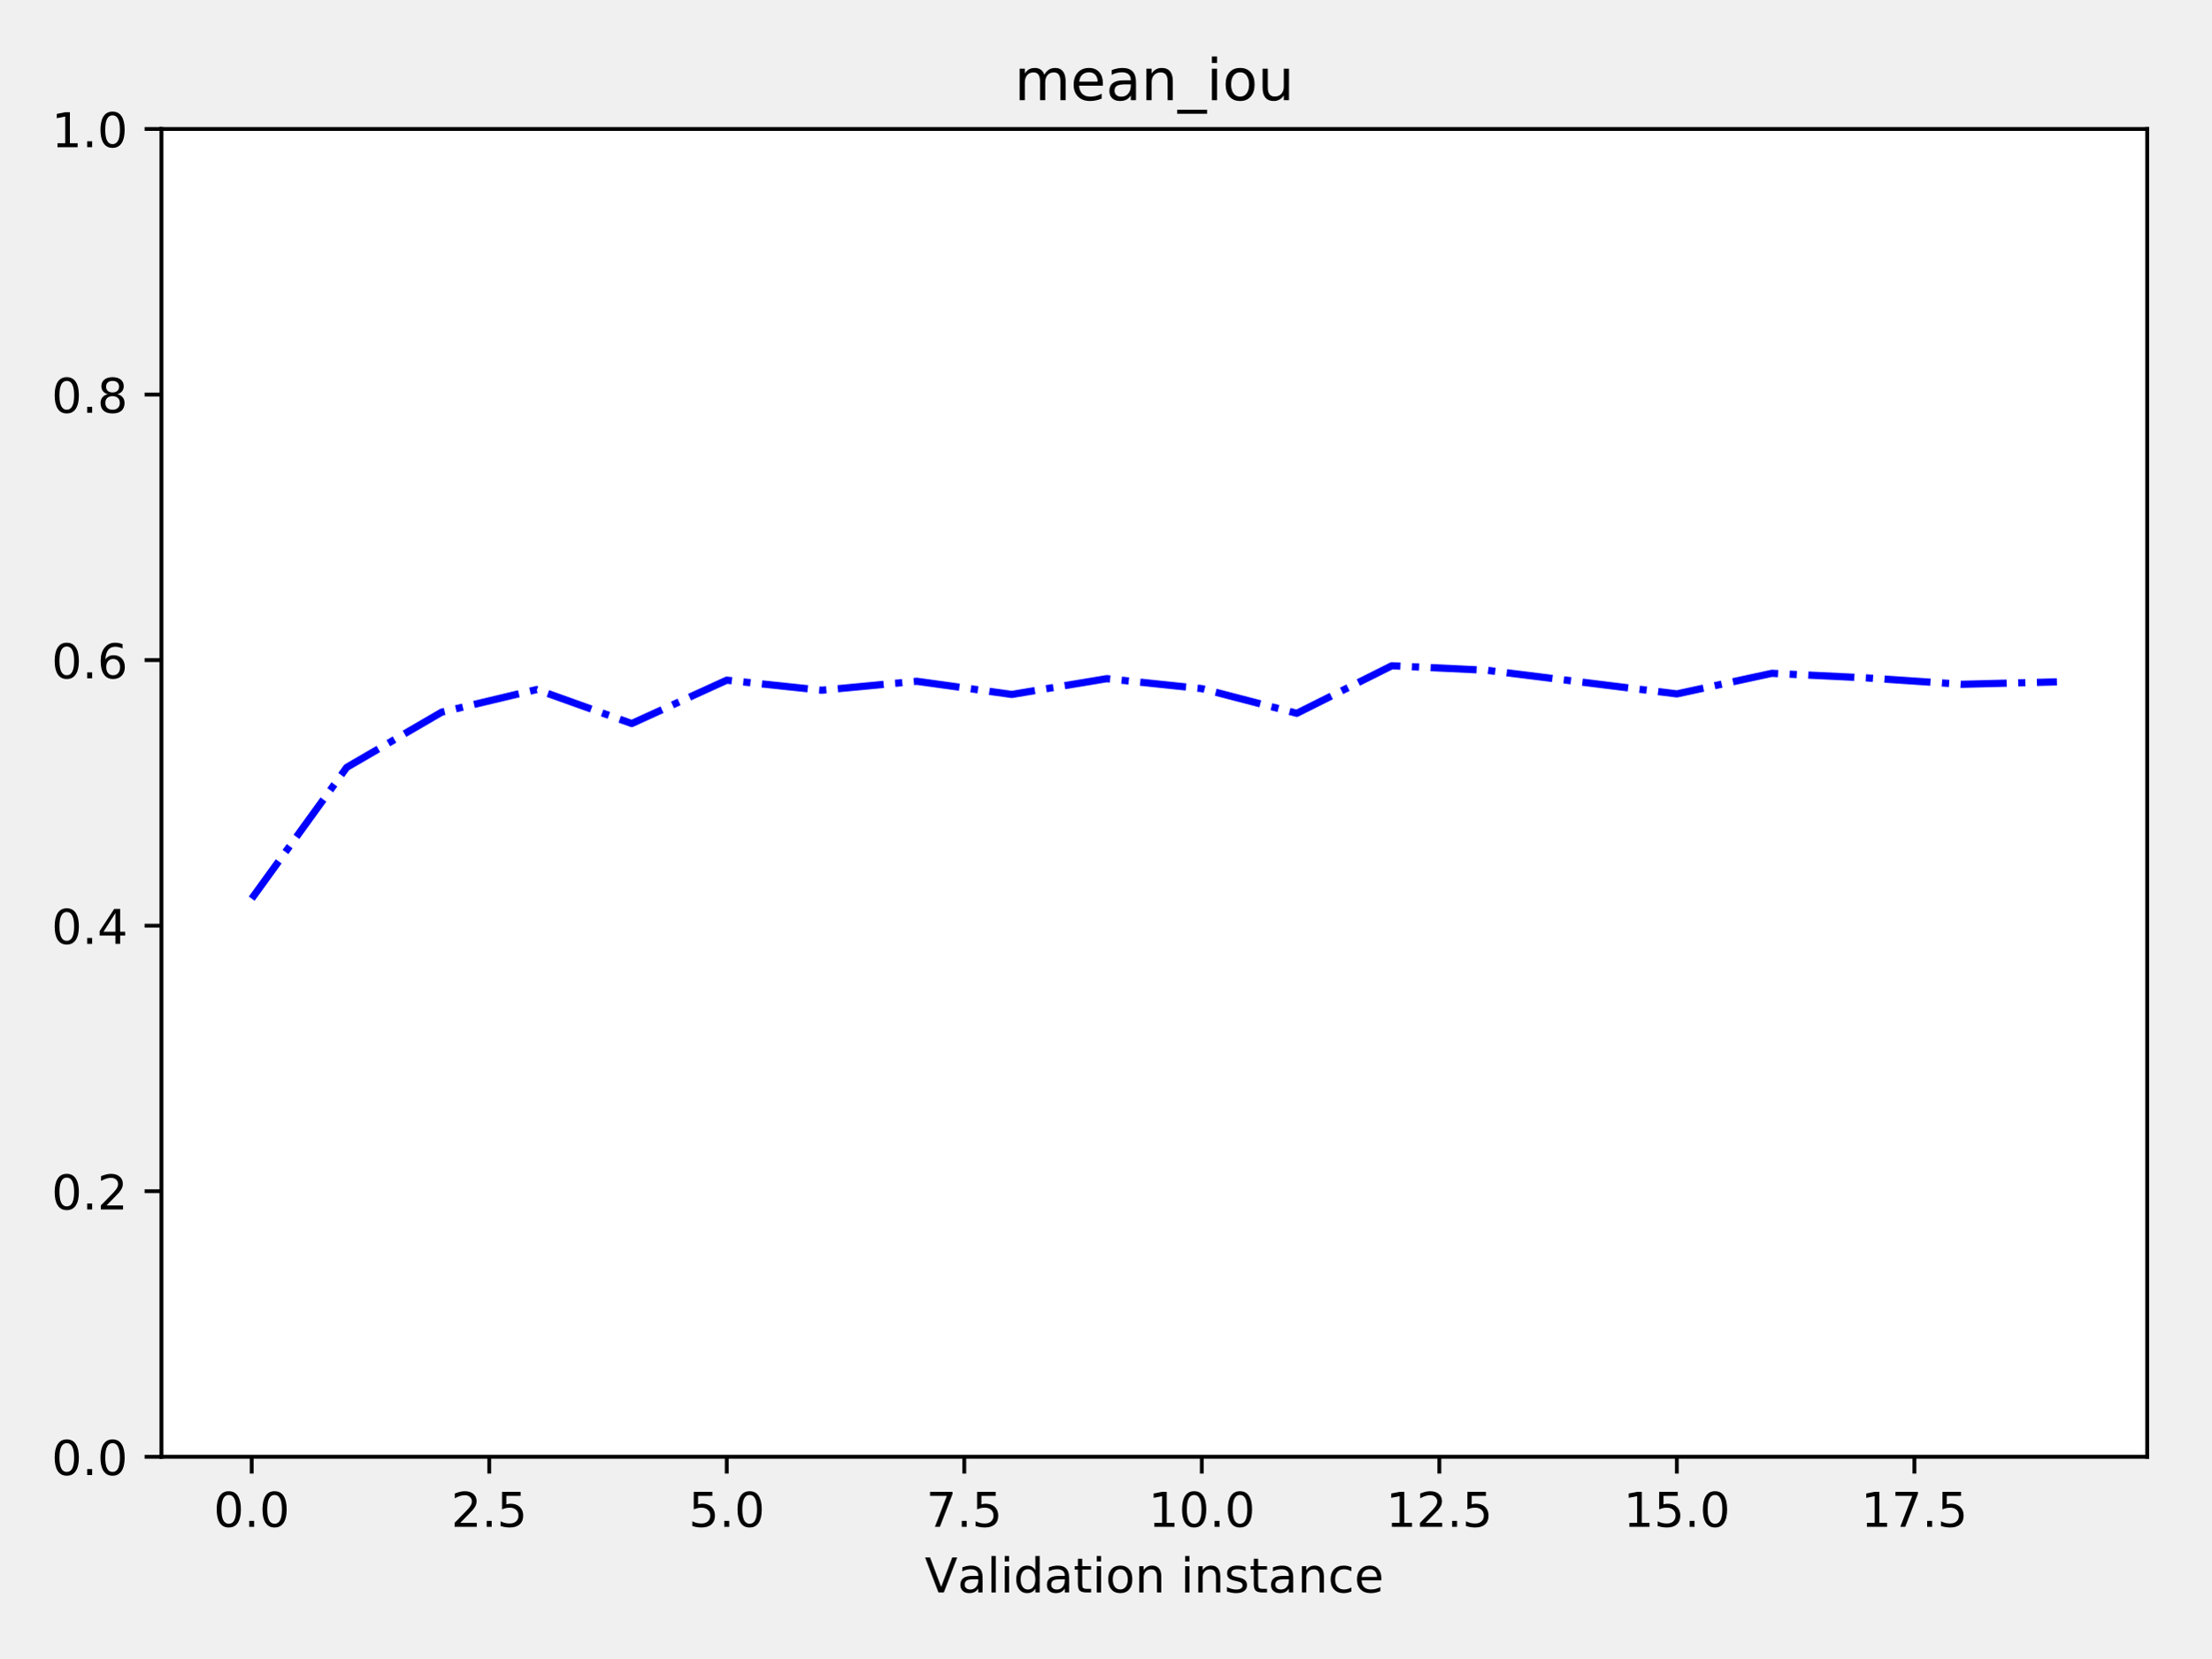
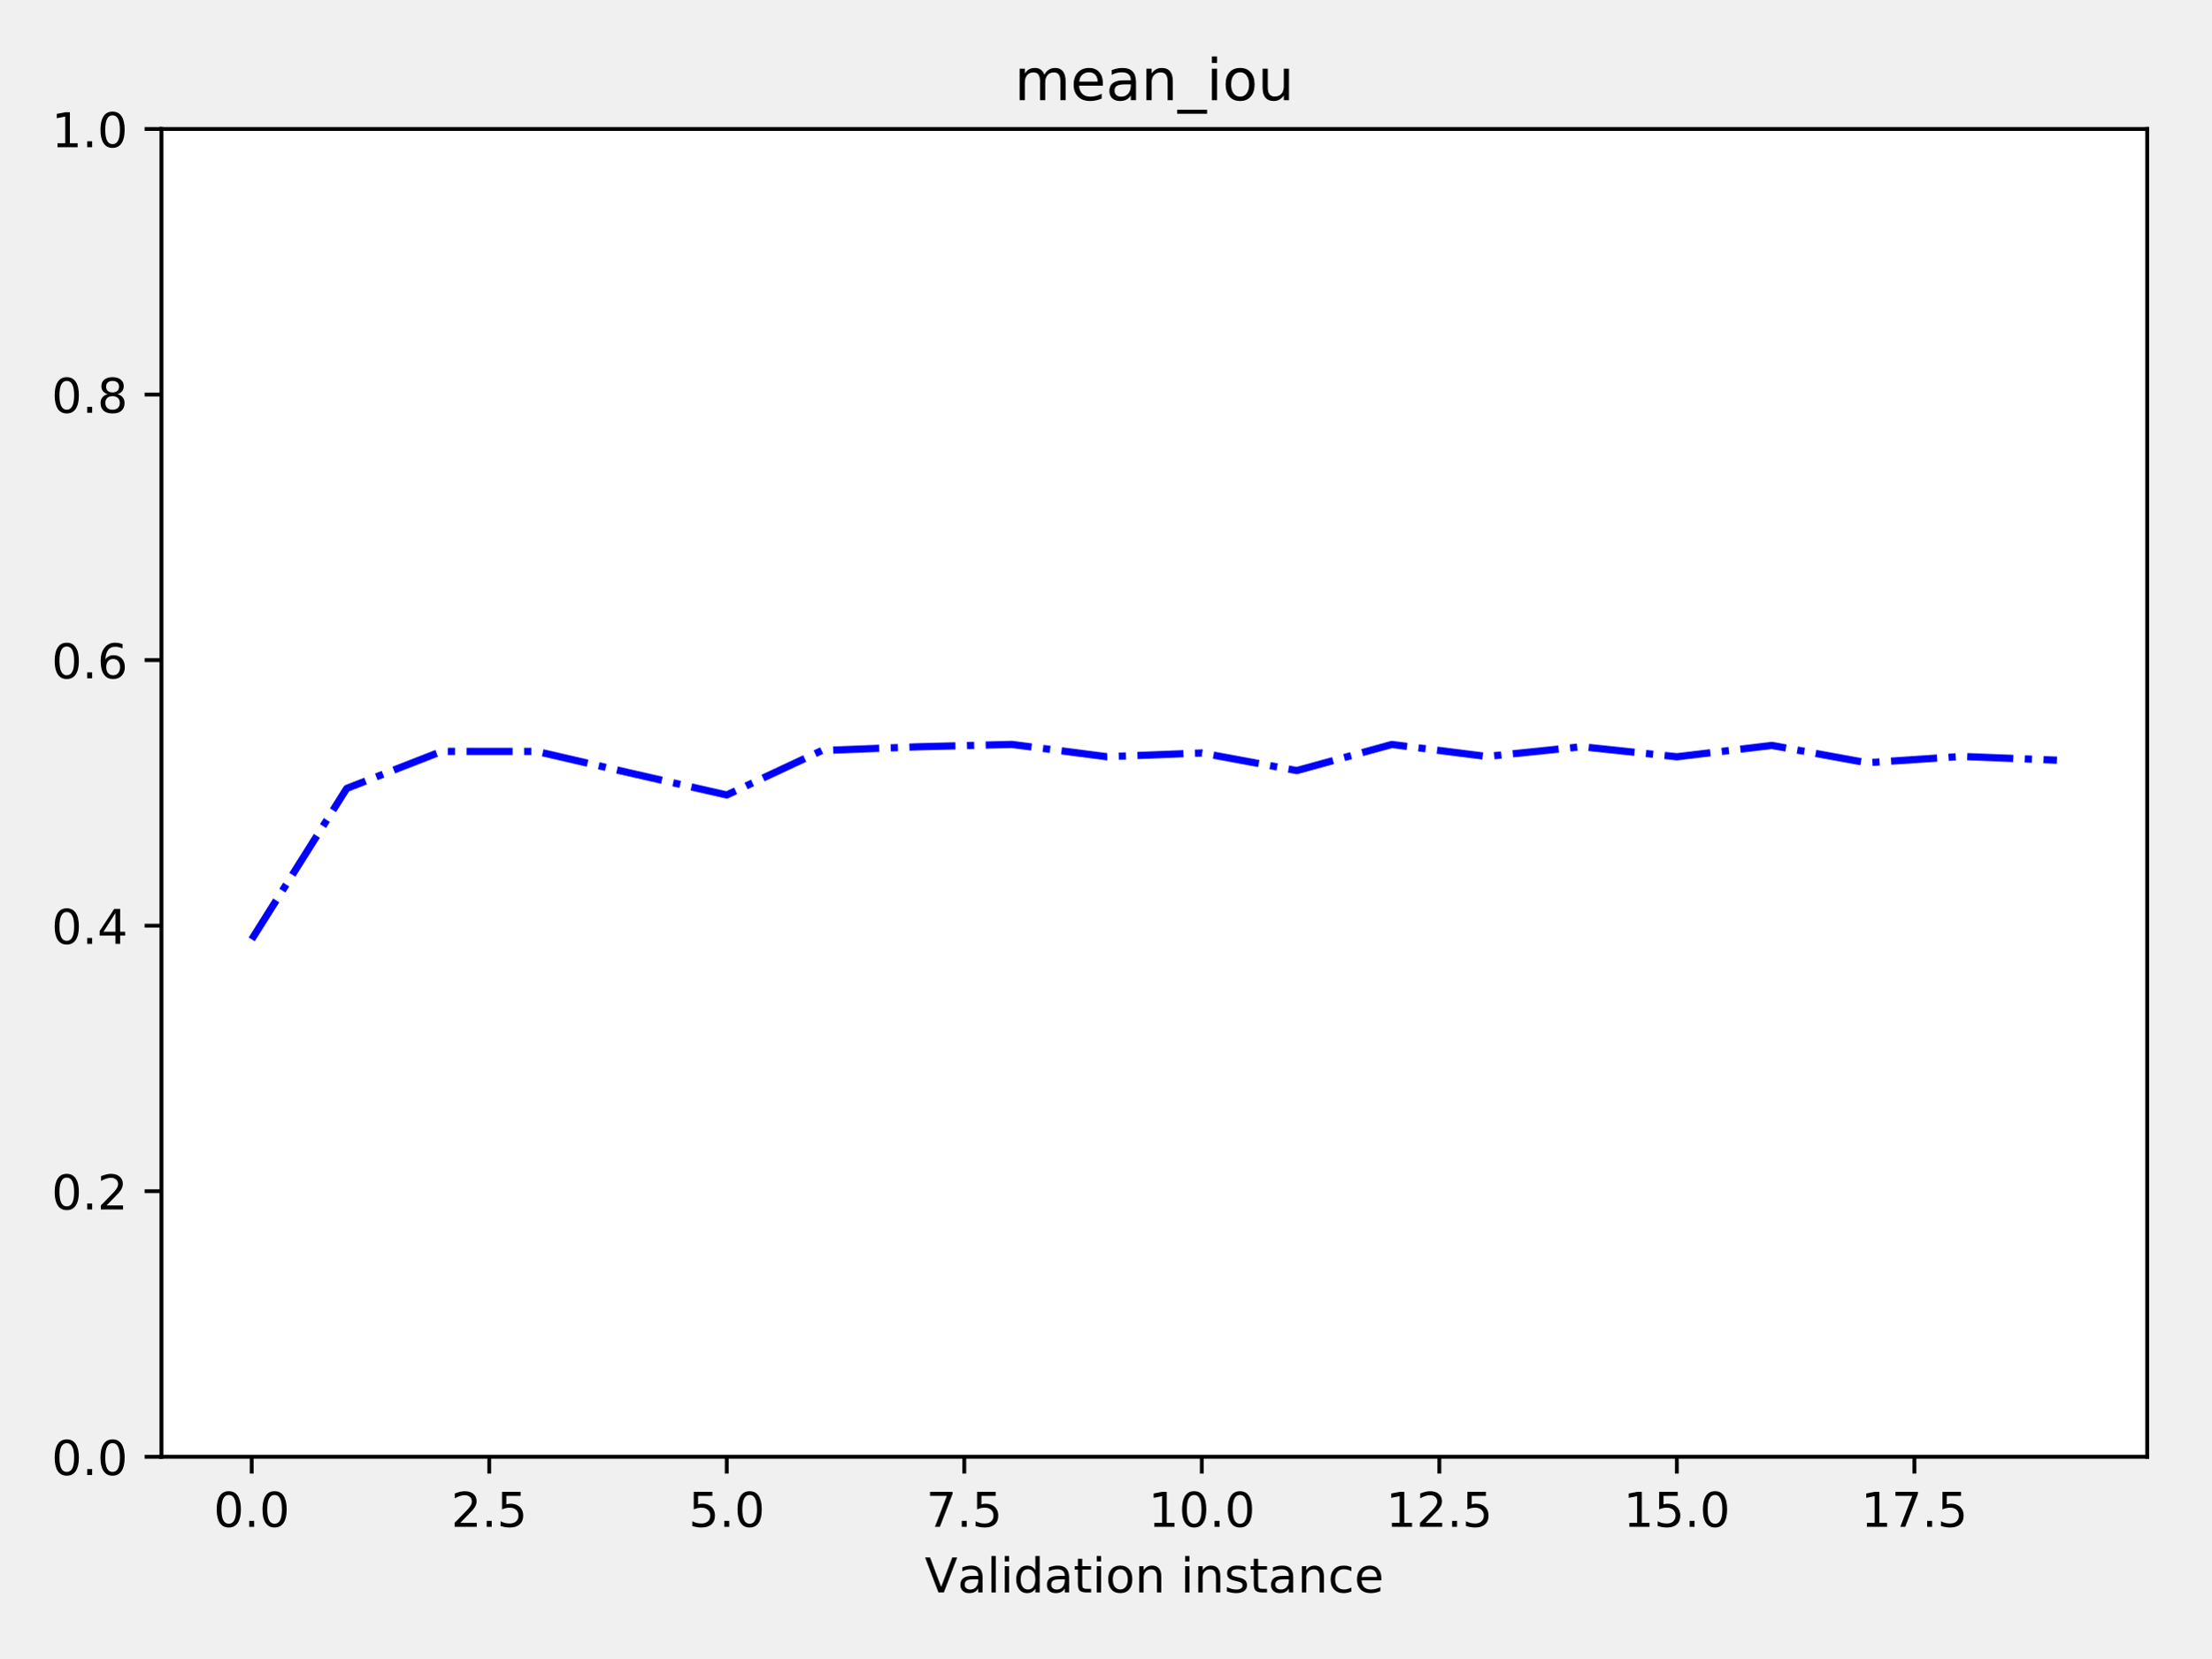
<svg xmlns="http://www.w3.org/2000/svg" xmlns:xlink="http://www.w3.org/1999/xlink" height="345.6pt" version="1.1" viewBox="0 0 460.8 345.6" width="460.8pt">
  <defs>
    <style type="text/css">
*{stroke-linecap:butt;stroke-linejoin:round;}
  </style>
  </defs>
  <g id="figure_1">
    <g id="axes_1">
      <g id="patch_1">
        <path d="M 33.64 303.64  L 447.48 303.64  L 447.48 26.88  L 33.64 26.88  z " style="fill:#ffffff;" />
      </g>
      <g id="matplotlib.axis_1">
        <g id="xtick_1">
          <g id="line2d_1">
            <defs>
-               <path d="M 0 0  L 0 3.5  " id="m2ec5767759" style="stroke:#000000;stroke-width:0.8;" />
-             </defs>
-             <g>
-               <use style="stroke:#000000;stroke-width:0.8;" x="52.451" xlink:href="#m2ec5767759" y="303.64" />
+               <path d="M 0 0  L 0 3.5  " id="md04636bf20" style="stroke:#000000;stroke-width:0.8;" />
+             </defs>
+             <g>
+               <use style="stroke:#000000;stroke-width:0.8;" x="52.451" xlink:href="#md04636bf20" y="303.64" />
            </g>
          </g>
          <g id="text_1">
            <defs>
              <path d="M 31.781 66.406  Q 24.172 66.406 20.328 58.906  Q 16.5 51.422 16.5 36.375  Q 16.5 21.391 20.328 13.891  Q 24.172 6.391 31.781 6.391  Q 39.453 6.391 43.281 13.891  Q 47.125 21.391 47.125 36.375  Q 47.125 51.422 43.281 58.906  Q 39.453 66.406 31.781 66.406  z M 31.781 74.219  Q 44.047 74.219 50.516 64.516  Q 56.984 54.828 56.984 36.375  Q 56.984 17.969 50.516 8.266  Q 44.047 -1.422 31.781 -1.422  Q 19.531 -1.422 13.062 8.266  Q 6.594 17.969 6.594 36.375  Q 6.594 54.828 13.062 64.516  Q 19.531 74.219 31.781 74.219  z " id="DejaVuSans-30" />
              <path d="M 10.688 12.406  L 21 12.406  L 21 0  L 10.688 0  z " id="DejaVuSans-2e" />
            </defs>
            <g transform="translate(44.49935 318.2384)scale(0.1 -0.1)">
              <use xlink:href="#DejaVuSans-30" />
              <use x="63.623" xlink:href="#DejaVuSans-2e" />
              <use x="95.41" xlink:href="#DejaVuSans-30" />
            </g>
          </g>
        </g>
        <g id="xtick_2">
          <g id="line2d_2">
            <g>
-               <use style="stroke:#000000;stroke-width:0.8;" x="101.953" xlink:href="#m2ec5767759" y="303.64" />
+               <use style="stroke:#000000;stroke-width:0.8;" x="101.953" xlink:href="#md04636bf20" y="303.64" />
            </g>
          </g>
          <g id="text_2">
            <defs>
              <path d="M 19.188 8.297  L 53.609 8.297  L 53.609 0  L 7.328 0  L 7.328 8.297  Q 12.938 14.109 22.625 23.891  Q 32.328 33.688 34.812 36.531  Q 39.547 41.844 41.422 45.531  Q 43.312 49.219 43.312 52.781  Q 43.312 58.594 39.234 62.25  Q 35.156 65.922 28.609 65.922  Q 23.969 65.922 18.812 64.312  Q 13.672 62.703 7.812 59.422  L 7.812 69.391  Q 13.766 71.781 18.938 73  Q 24.125 74.219 28.422 74.219  Q 39.75 74.219 46.484 68.547  Q 53.219 62.891 53.219 53.422  Q 53.219 48.922 51.531 44.891  Q 49.859 40.875 45.406 35.406  Q 44.188 33.984 37.641 27.219  Q 31.109 20.453 19.188 8.297  z " id="DejaVuSans-32" />
              <path d="M 10.797 72.906  L 49.516 72.906  L 49.516 64.594  L 19.828 64.594  L 19.828 46.734  Q 21.969 47.469 24.109 47.828  Q 26.266 48.188 28.422 48.188  Q 40.625 48.188 47.75 41.5  Q 54.891 34.812 54.891 23.391  Q 54.891 11.625 47.562 5.094  Q 40.234 -1.422 26.906 -1.422  Q 22.312 -1.422 17.547 -0.641  Q 12.797 0.141 7.719 1.703  L 7.719 11.625  Q 12.109 9.234 16.797 8.062  Q 21.484 6.891 26.703 6.891  Q 35.156 6.891 40.078 11.328  Q 45.016 15.766 45.016 23.391  Q 45.016 31 40.078 35.438  Q 35.156 39.891 26.703 39.891  Q 22.75 39.891 18.812 39.016  Q 14.891 38.141 10.797 36.281  z " id="DejaVuSans-35" />
            </defs>
            <g transform="translate(94.00174 318.2384)scale(0.1 -0.1)">
              <use xlink:href="#DejaVuSans-32" />
              <use x="63.623" xlink:href="#DejaVuSans-2e" />
              <use x="95.41" xlink:href="#DejaVuSans-35" />
            </g>
          </g>
        </g>
        <g id="xtick_3">
          <g id="line2d_3">
            <g>
-               <use style="stroke:#000000;stroke-width:0.8;" x="151.456" xlink:href="#m2ec5767759" y="303.64" />
+               <use style="stroke:#000000;stroke-width:0.8;" x="151.456" xlink:href="#md04636bf20" y="303.64" />
            </g>
          </g>
          <g id="text_3">
            <g transform="translate(143.5041 318.2384)scale(0.1 -0.1)">
              <use xlink:href="#DejaVuSans-35" />
              <use x="63.623" xlink:href="#DejaVuSans-2e" />
              <use x="95.41" xlink:href="#DejaVuSans-30" />
            </g>
          </g>
        </g>
        <g id="xtick_4">
          <g id="line2d_4">
            <g>
-               <use style="stroke:#000000;stroke-width:0.8;" x="200.958" xlink:href="#m2ec5767759" y="303.64" />
+               <use style="stroke:#000000;stroke-width:0.8;" x="200.958" xlink:href="#md04636bf20" y="303.64" />
            </g>
          </g>
          <g id="text_4">
            <defs>
              <path d="M 8.203 72.906  L 55.078 72.906  L 55.078 68.703  L 28.609 0  L 18.312 0  L 43.219 64.594  L 8.203 64.594  z " id="DejaVuSans-37" />
            </defs>
            <g transform="translate(193.0065 318.2384)scale(0.1 -0.1)">
              <use xlink:href="#DejaVuSans-37" />
              <use x="63.623" xlink:href="#DejaVuSans-2e" />
              <use x="95.41" xlink:href="#DejaVuSans-35" />
            </g>
          </g>
        </g>
        <g id="xtick_5">
          <g id="line2d_5">
            <g>
-               <use style="stroke:#000000;stroke-width:0.8;" x="250.46" xlink:href="#m2ec5767759" y="303.64" />
+               <use style="stroke:#000000;stroke-width:0.8;" x="250.46" xlink:href="#md04636bf20" y="303.64" />
            </g>
          </g>
          <g id="text_5">
            <defs>
              <path d="M 12.406 8.297  L 28.516 8.297  L 28.516 63.922  L 10.984 60.406  L 10.984 69.391  L 28.422 72.906  L 38.281 72.906  L 38.281 8.297  L 54.391 8.297  L 54.391 0  L 12.406 0  z " id="DejaVuSans-31" />
            </defs>
            <g transform="translate(239.3277 318.2384)scale(0.1 -0.1)">
              <use xlink:href="#DejaVuSans-31" />
              <use x="63.623" xlink:href="#DejaVuSans-30" />
              <use x="127.246" xlink:href="#DejaVuSans-2e" />
              <use x="159.033" xlink:href="#DejaVuSans-30" />
            </g>
          </g>
        </g>
        <g id="xtick_6">
          <g id="line2d_6">
            <g>
-               <use style="stroke:#000000;stroke-width:0.8;" x="299.963" xlink:href="#m2ec5767759" y="303.64" />
+               <use style="stroke:#000000;stroke-width:0.8;" x="299.963" xlink:href="#md04636bf20" y="303.64" />
            </g>
          </g>
          <g id="text_6">
            <g transform="translate(288.8301 318.2384)scale(0.1 -0.1)">
              <use xlink:href="#DejaVuSans-31" />
              <use x="63.623" xlink:href="#DejaVuSans-32" />
              <use x="127.246" xlink:href="#DejaVuSans-2e" />
              <use x="159.033" xlink:href="#DejaVuSans-35" />
            </g>
          </g>
        </g>
        <g id="xtick_7">
          <g id="line2d_7">
            <g>
-               <use style="stroke:#000000;stroke-width:0.8;" x="349.465" xlink:href="#m2ec5767759" y="303.64" />
+               <use style="stroke:#000000;stroke-width:0.8;" x="349.465" xlink:href="#md04636bf20" y="303.64" />
            </g>
          </g>
          <g id="text_7">
            <g transform="translate(338.3325 318.2384)scale(0.1 -0.1)">
              <use xlink:href="#DejaVuSans-31" />
              <use x="63.623" xlink:href="#DejaVuSans-35" />
              <use x="127.246" xlink:href="#DejaVuSans-2e" />
              <use x="159.033" xlink:href="#DejaVuSans-30" />
            </g>
          </g>
        </g>
        <g id="xtick_8">
          <g id="line2d_8">
            <g>
-               <use style="stroke:#000000;stroke-width:0.8;" x="398.968" xlink:href="#m2ec5767759" y="303.64" />
+               <use style="stroke:#000000;stroke-width:0.8;" x="398.968" xlink:href="#md04636bf20" y="303.64" />
            </g>
          </g>
          <g id="text_8">
            <g transform="translate(387.8348 318.2384)scale(0.1 -0.1)">
              <use xlink:href="#DejaVuSans-31" />
              <use x="63.623" xlink:href="#DejaVuSans-37" />
              <use x="127.246" xlink:href="#DejaVuSans-2e" />
              <use x="159.033" xlink:href="#DejaVuSans-35" />
            </g>
          </g>
        </g>
        <g id="text_9">
          <defs>
            <path d="M 28.609 0  L 0.781 72.906  L 11.078 72.906  L 34.188 11.531  L 57.328 72.906  L 67.578 72.906  L 39.797 0  z " id="DejaVuSans-56" />
            <path d="M 34.281 27.484  Q 23.391 27.484 19.188 25  Q 14.984 22.516 14.984 16.5  Q 14.984 11.719 18.141 8.906  Q 21.297 6.109 26.703 6.109  Q 34.188 6.109 38.703 11.406  Q 43.219 16.703 43.219 25.484  L 43.219 27.484  z M 52.203 31.203  L 52.203 0  L 43.219 0  L 43.219 8.297  Q 40.141 3.328 35.547 0.953  Q 30.953 -1.422 24.312 -1.422  Q 15.922 -1.422 10.953 3.297  Q 6 8.016 6 15.922  Q 6 25.141 12.172 29.828  Q 18.359 34.516 30.609 34.516  L 43.219 34.516  L 43.219 35.406  Q 43.219 41.609 39.141 45  Q 35.062 48.391 27.688 48.391  Q 23 48.391 18.547 47.266  Q 14.109 46.141 10.016 43.891  L 10.016 52.203  Q 14.938 54.109 19.578 55.047  Q 24.219 56 28.609 56  Q 40.484 56 46.344 49.844  Q 52.203 43.703 52.203 31.203  z " id="DejaVuSans-61" />
            <path d="M 9.422 75.984  L 18.406 75.984  L 18.406 0  L 9.422 0  z " id="DejaVuSans-6c" />
            <path d="M 9.422 54.688  L 18.406 54.688  L 18.406 0  L 9.422 0  z M 9.422 75.984  L 18.406 75.984  L 18.406 64.594  L 9.422 64.594  z " id="DejaVuSans-69" />
            <path d="M 45.406 46.391  L 45.406 75.984  L 54.391 75.984  L 54.391 0  L 45.406 0  L 45.406 8.203  Q 42.578 3.328 38.25 0.953  Q 33.938 -1.422 27.875 -1.422  Q 17.969 -1.422 11.734 6.484  Q 5.516 14.406 5.516 27.297  Q 5.516 40.188 11.734 48.094  Q 17.969 56 27.875 56  Q 33.938 56 38.25 53.625  Q 42.578 51.266 45.406 46.391  z M 14.797 27.297  Q 14.797 17.391 18.875 11.75  Q 22.953 6.109 30.078 6.109  Q 37.203 6.109 41.297 11.75  Q 45.406 17.391 45.406 27.297  Q 45.406 37.203 41.297 42.844  Q 37.203 48.484 30.078 48.484  Q 22.953 48.484 18.875 42.844  Q 14.797 37.203 14.797 27.297  z " id="DejaVuSans-64" />
            <path d="M 18.312 70.219  L 18.312 54.688  L 36.812 54.688  L 36.812 47.703  L 18.312 47.703  L 18.312 18.016  Q 18.312 11.328 20.141 9.422  Q 21.969 7.516 27.594 7.516  L 36.812 7.516  L 36.812 0  L 27.594 0  Q 17.188 0 13.234 3.875  Q 9.281 7.766 9.281 18.016  L 9.281 47.703  L 2.688 47.703  L 2.688 54.688  L 9.281 54.688  L 9.281 70.219  z " id="DejaVuSans-74" />
            <path d="M 30.609 48.391  Q 23.391 48.391 19.188 42.75  Q 14.984 37.109 14.984 27.297  Q 14.984 17.484 19.156 11.844  Q 23.344 6.203 30.609 6.203  Q 37.797 6.203 41.984 11.859  Q 46.188 17.531 46.188 27.297  Q 46.188 37.016 41.984 42.703  Q 37.797 48.391 30.609 48.391  z M 30.609 56  Q 42.328 56 49.016 48.375  Q 55.719 40.766 55.719 27.297  Q 55.719 13.875 49.016 6.219  Q 42.328 -1.422 30.609 -1.422  Q 18.844 -1.422 12.172 6.219  Q 5.516 13.875 5.516 27.297  Q 5.516 40.766 12.172 48.375  Q 18.844 56 30.609 56  z " id="DejaVuSans-6f" />
            <path d="M 54.891 33.016  L 54.891 0  L 45.906 0  L 45.906 32.719  Q 45.906 40.484 42.875 44.328  Q 39.844 48.188 33.797 48.188  Q 26.516 48.188 22.312 43.547  Q 18.109 38.922 18.109 30.906  L 18.109 0  L 9.078 0  L 9.078 54.688  L 18.109 54.688  L 18.109 46.188  Q 21.344 51.125 25.703 53.562  Q 30.078 56 35.797 56  Q 45.219 56 50.047 50.172  Q 54.891 44.344 54.891 33.016  z " id="DejaVuSans-6e" />
            <path id="DejaVuSans-20" />
            <path d="M 44.281 53.078  L 44.281 44.578  Q 40.484 46.531 36.375 47.5  Q 32.281 48.484 27.875 48.484  Q 21.188 48.484 17.844 46.438  Q 14.5 44.391 14.5 40.281  Q 14.5 37.156 16.891 35.375  Q 19.281 33.594 26.516 31.984  L 29.594 31.297  Q 39.156 29.25 43.188 25.516  Q 47.219 21.781 47.219 15.094  Q 47.219 7.469 41.188 3.016  Q 35.156 -1.422 24.609 -1.422  Q 20.219 -1.422 15.453 -0.562  Q 10.688 0.297 5.422 2  L 5.422 11.281  Q 10.406 8.688 15.234 7.391  Q 20.062 6.109 24.812 6.109  Q 31.156 6.109 34.562 8.281  Q 37.984 10.453 37.984 14.406  Q 37.984 18.062 35.516 20.016  Q 33.062 21.969 24.703 23.781  L 21.578 24.516  Q 13.234 26.266 9.516 29.906  Q 5.812 33.547 5.812 39.891  Q 5.812 47.609 11.281 51.797  Q 16.75 56 26.812 56  Q 31.781 56 36.172 55.266  Q 40.578 54.547 44.281 53.078  z " id="DejaVuSans-73" />
            <path d="M 48.781 52.594  L 48.781 44.188  Q 44.969 46.297 41.141 47.344  Q 37.312 48.391 33.406 48.391  Q 24.656 48.391 19.812 42.844  Q 14.984 37.312 14.984 27.297  Q 14.984 17.281 19.812 11.734  Q 24.656 6.203 33.406 6.203  Q 37.312 6.203 41.141 7.25  Q 44.969 8.297 48.781 10.406  L 48.781 2.094  Q 45.016 0.344 40.984 -0.531  Q 36.969 -1.422 32.422 -1.422  Q 20.062 -1.422 12.781 6.344  Q 5.516 14.109 5.516 27.297  Q 5.516 40.672 12.859 48.328  Q 20.219 56 33.016 56  Q 37.156 56 41.109 55.141  Q 45.062 54.297 48.781 52.594  z " id="DejaVuSans-63" />
            <path d="M 56.203 29.594  L 56.203 25.203  L 14.891 25.203  Q 15.484 15.922 20.484 11.062  Q 25.484 6.203 34.422 6.203  Q 39.594 6.203 44.453 7.469  Q 49.312 8.734 54.109 11.281  L 54.109 2.781  Q 49.266 0.734 44.188 -0.344  Q 39.109 -1.422 33.891 -1.422  Q 20.797 -1.422 13.156 6.188  Q 5.516 13.812 5.516 26.812  Q 5.516 40.234 12.766 48.109  Q 20.016 56 32.328 56  Q 43.359 56 49.781 48.891  Q 56.203 41.797 56.203 29.594  z M 47.219 32.234  Q 47.125 39.594 43.094 43.984  Q 39.062 48.391 32.422 48.391  Q 24.906 48.391 20.391 44.141  Q 15.875 39.891 15.188 32.172  z " id="DejaVuSans-65" />
          </defs>
          <g transform="translate(192.717 331.9166)scale(0.1 -0.1)">
            <use xlink:href="#DejaVuSans-56" />
            <use x="68.299" xlink:href="#DejaVuSans-61" />
            <use x="129.578" xlink:href="#DejaVuSans-6c" />
            <use x="157.361" xlink:href="#DejaVuSans-69" />
            <use x="185.145" xlink:href="#DejaVuSans-64" />
            <use x="248.621" xlink:href="#DejaVuSans-61" />
            <use x="309.9" xlink:href="#DejaVuSans-74" />
            <use x="349.109" xlink:href="#DejaVuSans-69" />
            <use x="376.893" xlink:href="#DejaVuSans-6f" />
            <use x="438.074" xlink:href="#DejaVuSans-6e" />
            <use x="501.453" xlink:href="#DejaVuSans-20" />
            <use x="533.24" xlink:href="#DejaVuSans-69" />
            <use x="561.023" xlink:href="#DejaVuSans-6e" />
            <use x="624.402" xlink:href="#DejaVuSans-73" />
            <use x="676.502" xlink:href="#DejaVuSans-74" />
            <use x="715.711" xlink:href="#DejaVuSans-61" />
            <use x="776.99" xlink:href="#DejaVuSans-6e" />
            <use x="840.369" xlink:href="#DejaVuSans-63" />
            <use x="895.35" xlink:href="#DejaVuSans-65" />
          </g>
        </g>
      </g>
      <g id="matplotlib.axis_2">
        <g id="ytick_1">
          <g id="line2d_9">
            <defs>
-               <path d="M 0 0  L -3.5 0  " id="m360deaaf51" style="stroke:#000000;stroke-width:0.8;" />
-             </defs>
-             <g>
-               <use style="stroke:#000000;stroke-width:0.8;" x="33.64" xlink:href="#m360deaaf51" y="303.64" />
+               <path d="M 0 0  L -3.5 0  " id="m2fa8ce9dc8" style="stroke:#000000;stroke-width:0.8;" />
+             </defs>
+             <g>
+               <use style="stroke:#000000;stroke-width:0.8;" x="33.64" xlink:href="#m2fa8ce9dc8" y="303.64" />
            </g>
          </g>
          <g id="text_10">
            <g transform="translate(10.73687 307.4392)scale(0.1 -0.1)">
              <use xlink:href="#DejaVuSans-30" />
              <use x="63.623" xlink:href="#DejaVuSans-2e" />
              <use x="95.41" xlink:href="#DejaVuSans-30" />
            </g>
          </g>
        </g>
        <g id="ytick_2">
          <g id="line2d_10">
            <g>
-               <use style="stroke:#000000;stroke-width:0.8;" x="33.64" xlink:href="#m360deaaf51" y="248.288" />
+               <use style="stroke:#000000;stroke-width:0.8;" x="33.64" xlink:href="#m2fa8ce9dc8" y="248.288" />
            </g>
          </g>
          <g id="text_11">
            <g transform="translate(10.73687 252.0872)scale(0.1 -0.1)">
              <use xlink:href="#DejaVuSans-30" />
              <use x="63.623" xlink:href="#DejaVuSans-2e" />
              <use x="95.41" xlink:href="#DejaVuSans-32" />
            </g>
          </g>
        </g>
        <g id="ytick_3">
          <g id="line2d_11">
            <g>
-               <use style="stroke:#000000;stroke-width:0.8;" x="33.64" xlink:href="#m360deaaf51" y="192.936" />
+               <use style="stroke:#000000;stroke-width:0.8;" x="33.64" xlink:href="#m2fa8ce9dc8" y="192.936" />
            </g>
          </g>
          <g id="text_12">
            <defs>
              <path d="M 37.797 64.312  L 12.891 25.391  L 37.797 25.391  z M 35.203 72.906  L 47.609 72.906  L 47.609 25.391  L 58.016 25.391  L 58.016 17.188  L 47.609 17.188  L 47.609 0  L 37.797 0  L 37.797 17.188  L 4.891 17.188  L 4.891 26.703  z " id="DejaVuSans-34" />
            </defs>
            <g transform="translate(10.73687 196.7352)scale(0.1 -0.1)">
              <use xlink:href="#DejaVuSans-30" />
              <use x="63.623" xlink:href="#DejaVuSans-2e" />
              <use x="95.41" xlink:href="#DejaVuSans-34" />
            </g>
          </g>
        </g>
        <g id="ytick_4">
          <g id="line2d_12">
            <g>
-               <use style="stroke:#000000;stroke-width:0.8;" x="33.64" xlink:href="#m360deaaf51" y="137.584" />
+               <use style="stroke:#000000;stroke-width:0.8;" x="33.64" xlink:href="#m2fa8ce9dc8" y="137.584" />
            </g>
          </g>
          <g id="text_13">
            <defs>
              <path d="M 33.016 40.375  Q 26.375 40.375 22.484 35.828  Q 18.609 31.297 18.609 23.391  Q 18.609 15.531 22.484 10.953  Q 26.375 6.391 33.016 6.391  Q 39.656 6.391 43.531 10.953  Q 47.406 15.531 47.406 23.391  Q 47.406 31.297 43.531 35.828  Q 39.656 40.375 33.016 40.375  z M 52.594 71.297  L 52.594 62.312  Q 48.875 64.062 45.094 64.984  Q 41.312 65.922 37.594 65.922  Q 27.828 65.922 22.672 59.328  Q 17.531 52.734 16.797 39.406  Q 19.672 43.656 24.016 45.922  Q 28.375 48.188 33.594 48.188  Q 44.578 48.188 50.953 41.516  Q 57.328 34.859 57.328 23.391  Q 57.328 12.156 50.688 5.359  Q 44.047 -1.422 33.016 -1.422  Q 20.359 -1.422 13.672 8.266  Q 6.984 17.969 6.984 36.375  Q 6.984 53.656 15.188 63.938  Q 23.391 74.219 37.203 74.219  Q 40.922 74.219 44.703 73.484  Q 48.484 72.75 52.594 71.297  z " id="DejaVuSans-36" />
            </defs>
            <g transform="translate(10.73687 141.3832)scale(0.1 -0.1)">
              <use xlink:href="#DejaVuSans-30" />
              <use x="63.623" xlink:href="#DejaVuSans-2e" />
              <use x="95.41" xlink:href="#DejaVuSans-36" />
            </g>
          </g>
        </g>
        <g id="ytick_5">
          <g id="line2d_13">
            <g>
-               <use style="stroke:#000000;stroke-width:0.8;" x="33.64" xlink:href="#m360deaaf51" y="82.232" />
+               <use style="stroke:#000000;stroke-width:0.8;" x="33.64" xlink:href="#m2fa8ce9dc8" y="82.232" />
            </g>
          </g>
          <g id="text_14">
            <defs>
              <path d="M 31.781 34.625  Q 24.75 34.625 20.719 30.859  Q 16.703 27.094 16.703 20.516  Q 16.703 13.922 20.719 10.156  Q 24.75 6.391 31.781 6.391  Q 38.812 6.391 42.859 10.172  Q 46.922 13.969 46.922 20.516  Q 46.922 27.094 42.891 30.859  Q 38.875 34.625 31.781 34.625  z M 21.922 38.812  Q 15.578 40.375 12.031 44.719  Q 8.5 49.078 8.5 55.328  Q 8.5 64.062 14.719 69.141  Q 20.953 74.219 31.781 74.219  Q 42.672 74.219 48.875 69.141  Q 55.078 64.062 55.078 55.328  Q 55.078 49.078 51.531 44.719  Q 48 40.375 41.703 38.812  Q 48.828 37.156 52.797 32.312  Q 56.781 27.484 56.781 20.516  Q 56.781 9.906 50.312 4.234  Q 43.844 -1.422 31.781 -1.422  Q 19.734 -1.422 13.25 4.234  Q 6.781 9.906 6.781 20.516  Q 6.781 27.484 10.781 32.312  Q 14.797 37.156 21.922 38.812  z M 18.312 54.391  Q 18.312 48.734 21.844 45.562  Q 25.391 42.391 31.781 42.391  Q 38.141 42.391 41.719 45.562  Q 45.312 48.734 45.312 54.391  Q 45.312 60.062 41.719 63.234  Q 38.141 66.406 31.781 66.406  Q 25.391 66.406 21.844 63.234  Q 18.312 60.062 18.312 54.391  z " id="DejaVuSans-38" />
            </defs>
            <g transform="translate(10.73687 86.03122)scale(0.1 -0.1)">
              <use xlink:href="#DejaVuSans-30" />
              <use x="63.623" xlink:href="#DejaVuSans-2e" />
              <use x="95.41" xlink:href="#DejaVuSans-38" />
            </g>
          </g>
        </g>
        <g id="ytick_6">
          <g id="line2d_14">
            <g>
-               <use style="stroke:#000000;stroke-width:0.8;" x="33.64" xlink:href="#m360deaaf51" y="26.88" />
+               <use style="stroke:#000000;stroke-width:0.8;" x="33.64" xlink:href="#m2fa8ce9dc8" y="26.88" />
            </g>
          </g>
          <g id="text_15">
            <g transform="translate(10.73687 30.67922)scale(0.1 -0.1)">
              <use xlink:href="#DejaVuSans-31" />
              <use x="63.623" xlink:href="#DejaVuSans-2e" />
              <use x="95.41" xlink:href="#DejaVuSans-30" />
            </g>
          </g>
        </g>
      </g>
      <g id="line2d_15">
-         <path clip-path="url(#p76846ddc15)" d="M 52.451 187.306  L 72.252 159.941  L 92.053 148.43  L 111.854 143.716  L 131.655 150.804  L 151.456 141.768  L 171.257 143.864  L 191.058 141.997  L 210.859 144.743  L 230.66 141.452  L 250.46 143.529  L 270.261 148.673  L 290.062 138.762  L 309.863 139.702  L 329.664 142.172  L 349.465 144.627  L 369.266 140.337  L 389.067 141.295  L 408.868 142.626  L 428.669 142.121  " style="fill:none;stroke:#0000ff;stroke-dasharray:9.6,2.4,1.5,2.4;stroke-dashoffset:0;stroke-width:1.5;" />
+         <path clip-path="url(#p409701b8ed)" d="M 52.451 195.794  L 72.252 164.332  L 92.053 156.606  L 111.854 156.614  L 131.655 161.192  L 151.456 165.698  L 171.257 156.439  L 191.058 155.661  L 210.859 155.158  L 230.66 157.719  L 250.46 156.944  L 270.261 160.608  L 290.062 155.17  L 309.863 157.673  L 329.664 155.636  L 349.465 157.731  L 369.266 155.367  L 389.067 158.983  L 408.868 157.661  L 428.669 158.446  " style="fill:none;stroke:#0000ff;stroke-dasharray:9.6,2.4,1.5,2.4;stroke-dashoffset:0;stroke-width:1.5;" />
      </g>
      <g id="patch_2">
        <path d="M 33.64 303.64  L 33.64 26.88  " style="fill:none;stroke:#000000;stroke-linecap:square;stroke-linejoin:miter;stroke-width:0.8;" />
      </g>
      <g id="patch_3">
        <path d="M 447.48 303.64  L 447.48 26.88  " style="fill:none;stroke:#000000;stroke-linecap:square;stroke-linejoin:miter;stroke-width:0.8;" />
      </g>
      <g id="patch_4">
        <path d="M 33.64 303.64  L 447.48 303.64  " style="fill:none;stroke:#000000;stroke-linecap:square;stroke-linejoin:miter;stroke-width:0.8;" />
      </g>
      <g id="patch_5">
        <path d="M 33.64 26.88  L 447.48 26.88  " style="fill:none;stroke:#000000;stroke-linecap:square;stroke-linejoin:miter;stroke-width:0.8;" />
      </g>
      <g id="text_16">
        <defs>
          <path d="M 52 44.188  Q 55.375 50.25 60.062 53.125  Q 64.75 56 71.094 56  Q 79.641 56 84.281 50.016  Q 88.922 44.047 88.922 33.016  L 88.922 0  L 79.891 0  L 79.891 32.719  Q 79.891 40.578 77.094 44.375  Q 74.312 48.188 68.609 48.188  Q 61.625 48.188 57.562 43.547  Q 53.516 38.922 53.516 30.906  L 53.516 0  L 44.484 0  L 44.484 32.719  Q 44.484 40.625 41.703 44.406  Q 38.922 48.188 33.109 48.188  Q 26.219 48.188 22.156 43.531  Q 18.109 38.875 18.109 30.906  L 18.109 0  L 9.078 0  L 9.078 54.688  L 18.109 54.688  L 18.109 46.188  Q 21.188 51.219 25.484 53.609  Q 29.781 56 35.688 56  Q 41.656 56 45.828 52.969  Q 50 49.953 52 44.188  z " id="DejaVuSans-6d" />
          <path d="M 50.984 -16.609  L 50.984 -23.578  L -0.984 -23.578  L -0.984 -16.609  z " id="DejaVuSans-5f" />
          <path d="M 8.5 21.578  L 8.5 54.688  L 17.484 54.688  L 17.484 21.922  Q 17.484 14.156 20.5 10.266  Q 23.531 6.391 29.594 6.391  Q 36.859 6.391 41.078 11.031  Q 45.312 15.672 45.312 23.688  L 45.312 54.688  L 54.297 54.688  L 54.297 0  L 45.312 0  L 45.312 8.406  Q 42.047 3.422 37.719 1  Q 33.406 -1.422 27.688 -1.422  Q 18.266 -1.422 13.375 4.438  Q 8.5 10.297 8.5 21.578  z M 31.109 56  z " id="DejaVuSans-75" />
        </defs>
        <g transform="translate(211.4038 20.88)scale(0.12 -0.12)">
          <use xlink:href="#DejaVuSans-6d" />
          <use x="97.412" xlink:href="#DejaVuSans-65" />
          <use x="158.936" xlink:href="#DejaVuSans-61" />
          <use x="220.215" xlink:href="#DejaVuSans-6e" />
          <use x="283.594" xlink:href="#DejaVuSans-5f" />
          <use x="333.594" xlink:href="#DejaVuSans-69" />
          <use x="361.377" xlink:href="#DejaVuSans-6f" />
          <use x="422.559" xlink:href="#DejaVuSans-75" />
        </g>
      </g>
    </g>
  </g>
  <defs>
-     <clipPath id="p76846ddc15">
+     <clipPath id="p409701b8ed">
      <rect height="276.76" width="413.84" x="33.64" y="26.88" />
    </clipPath>
  </defs>
</svg>
